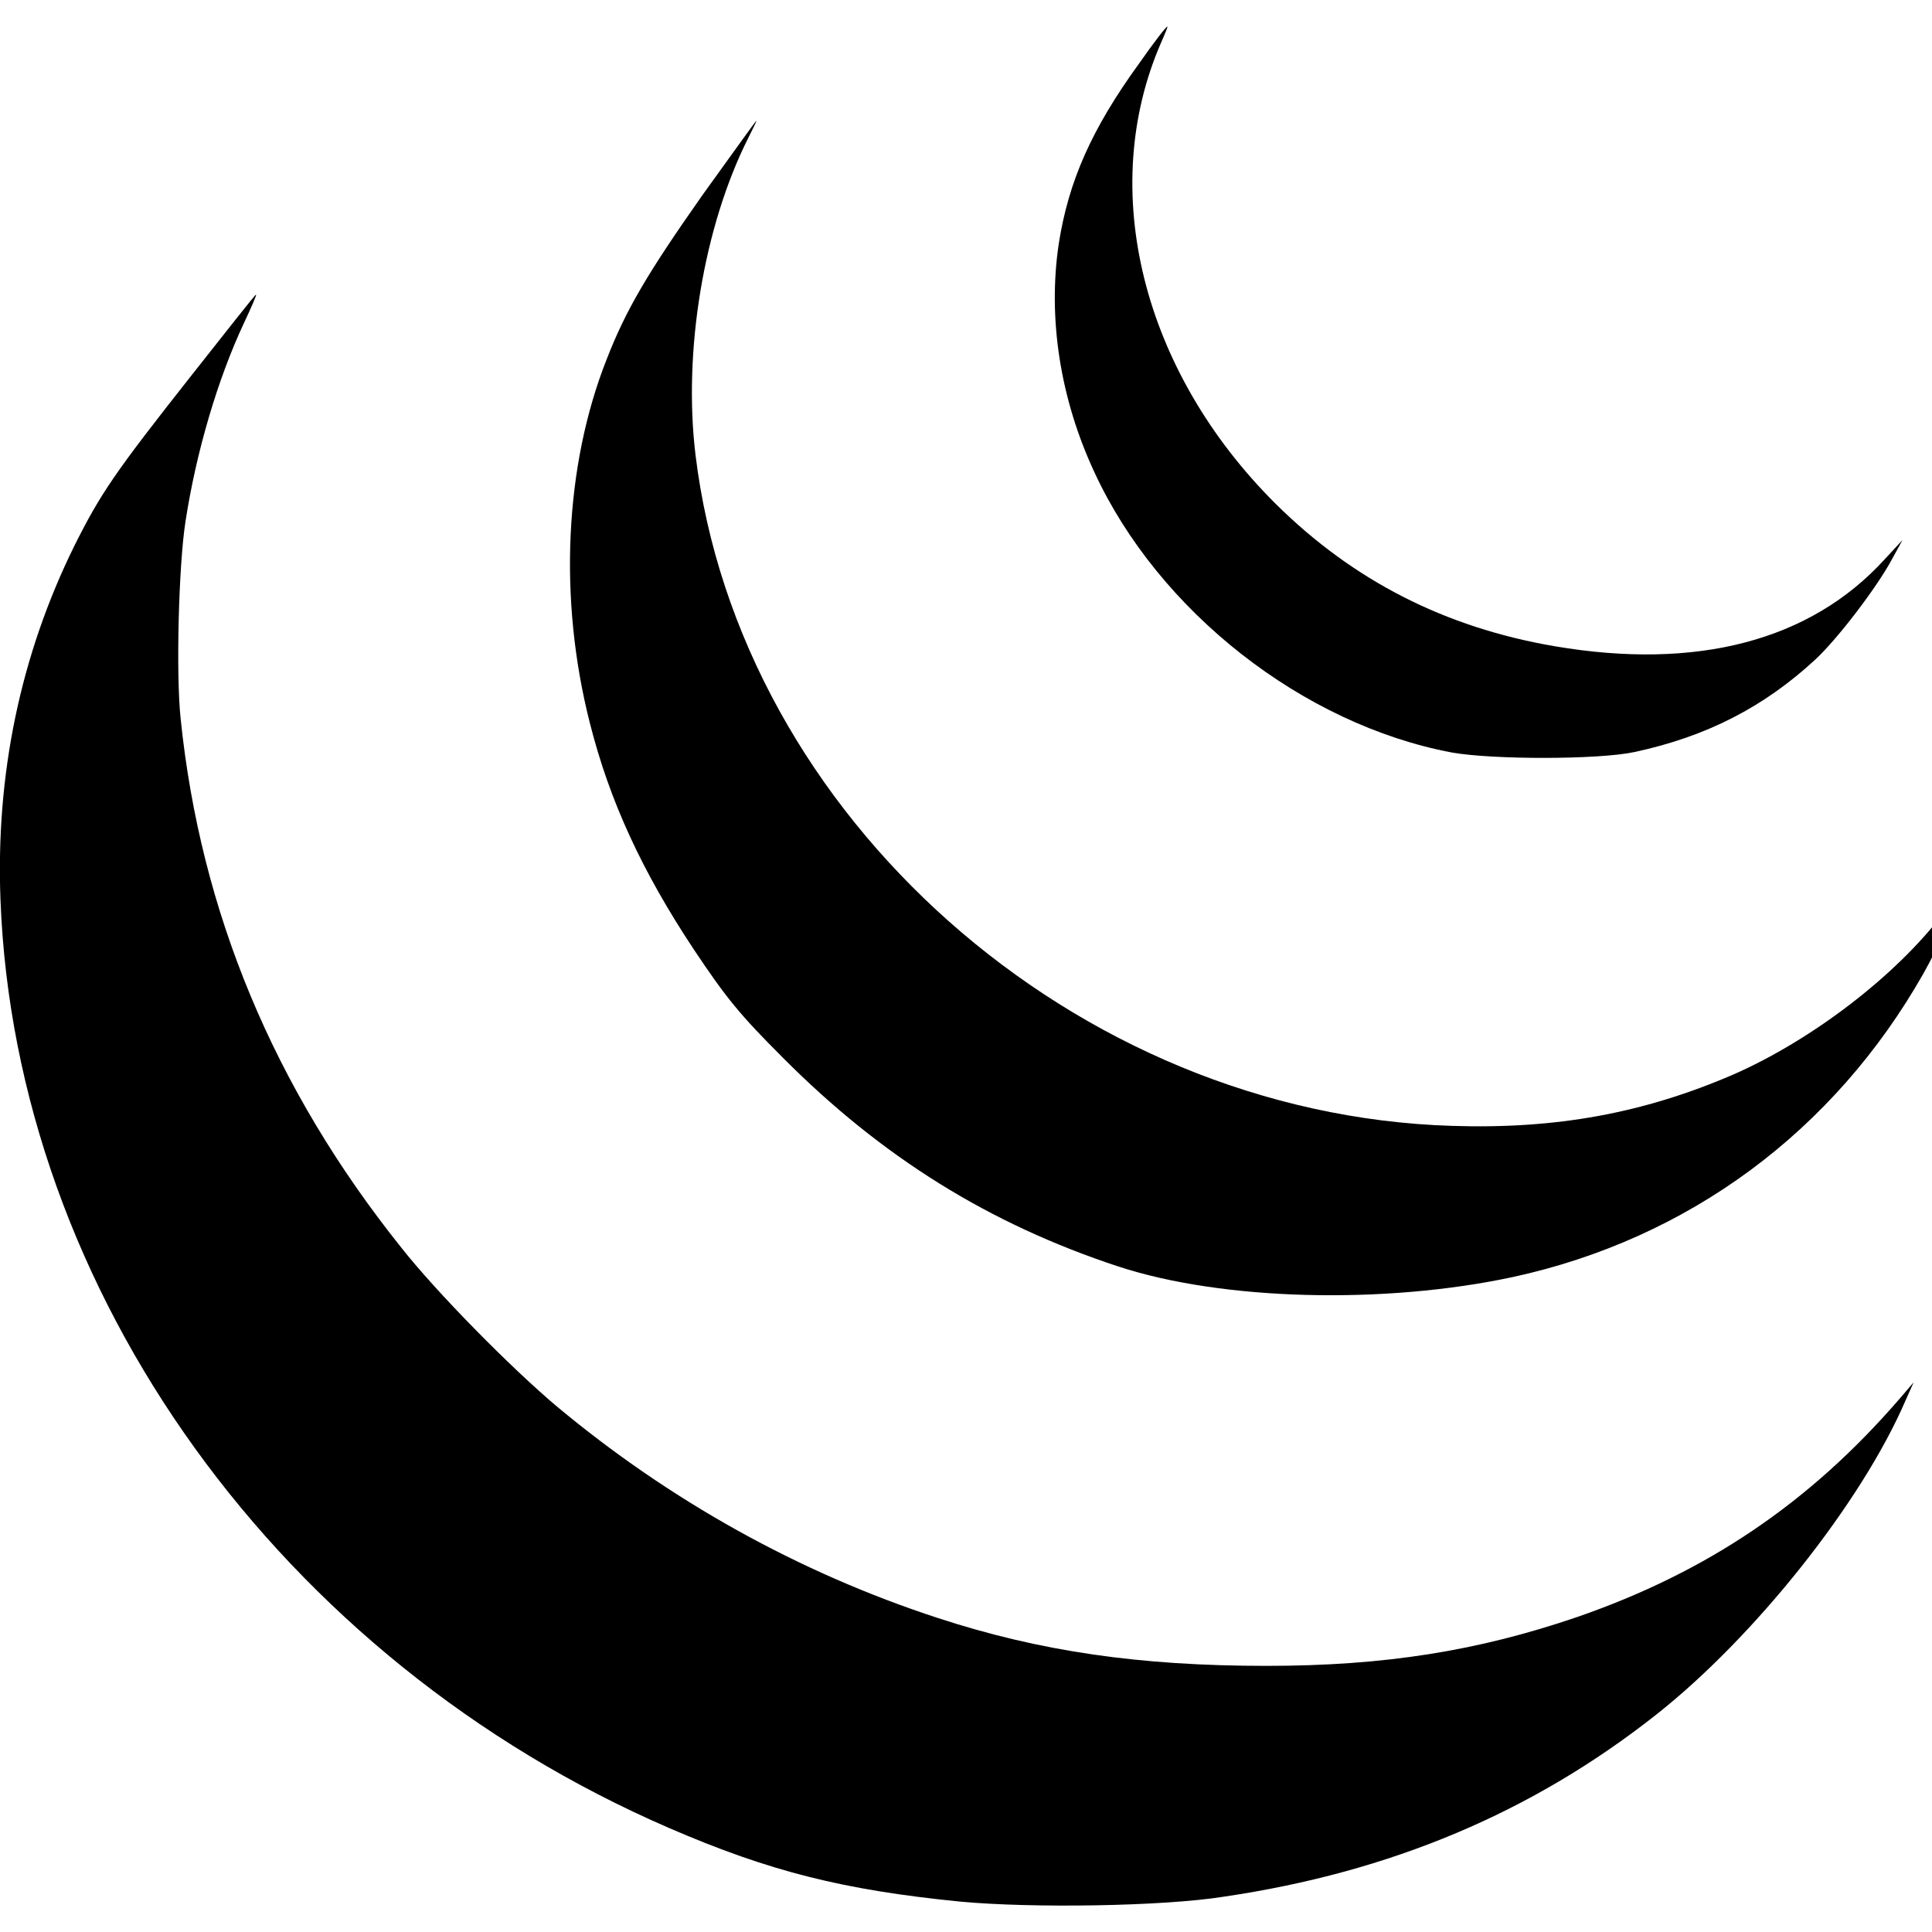
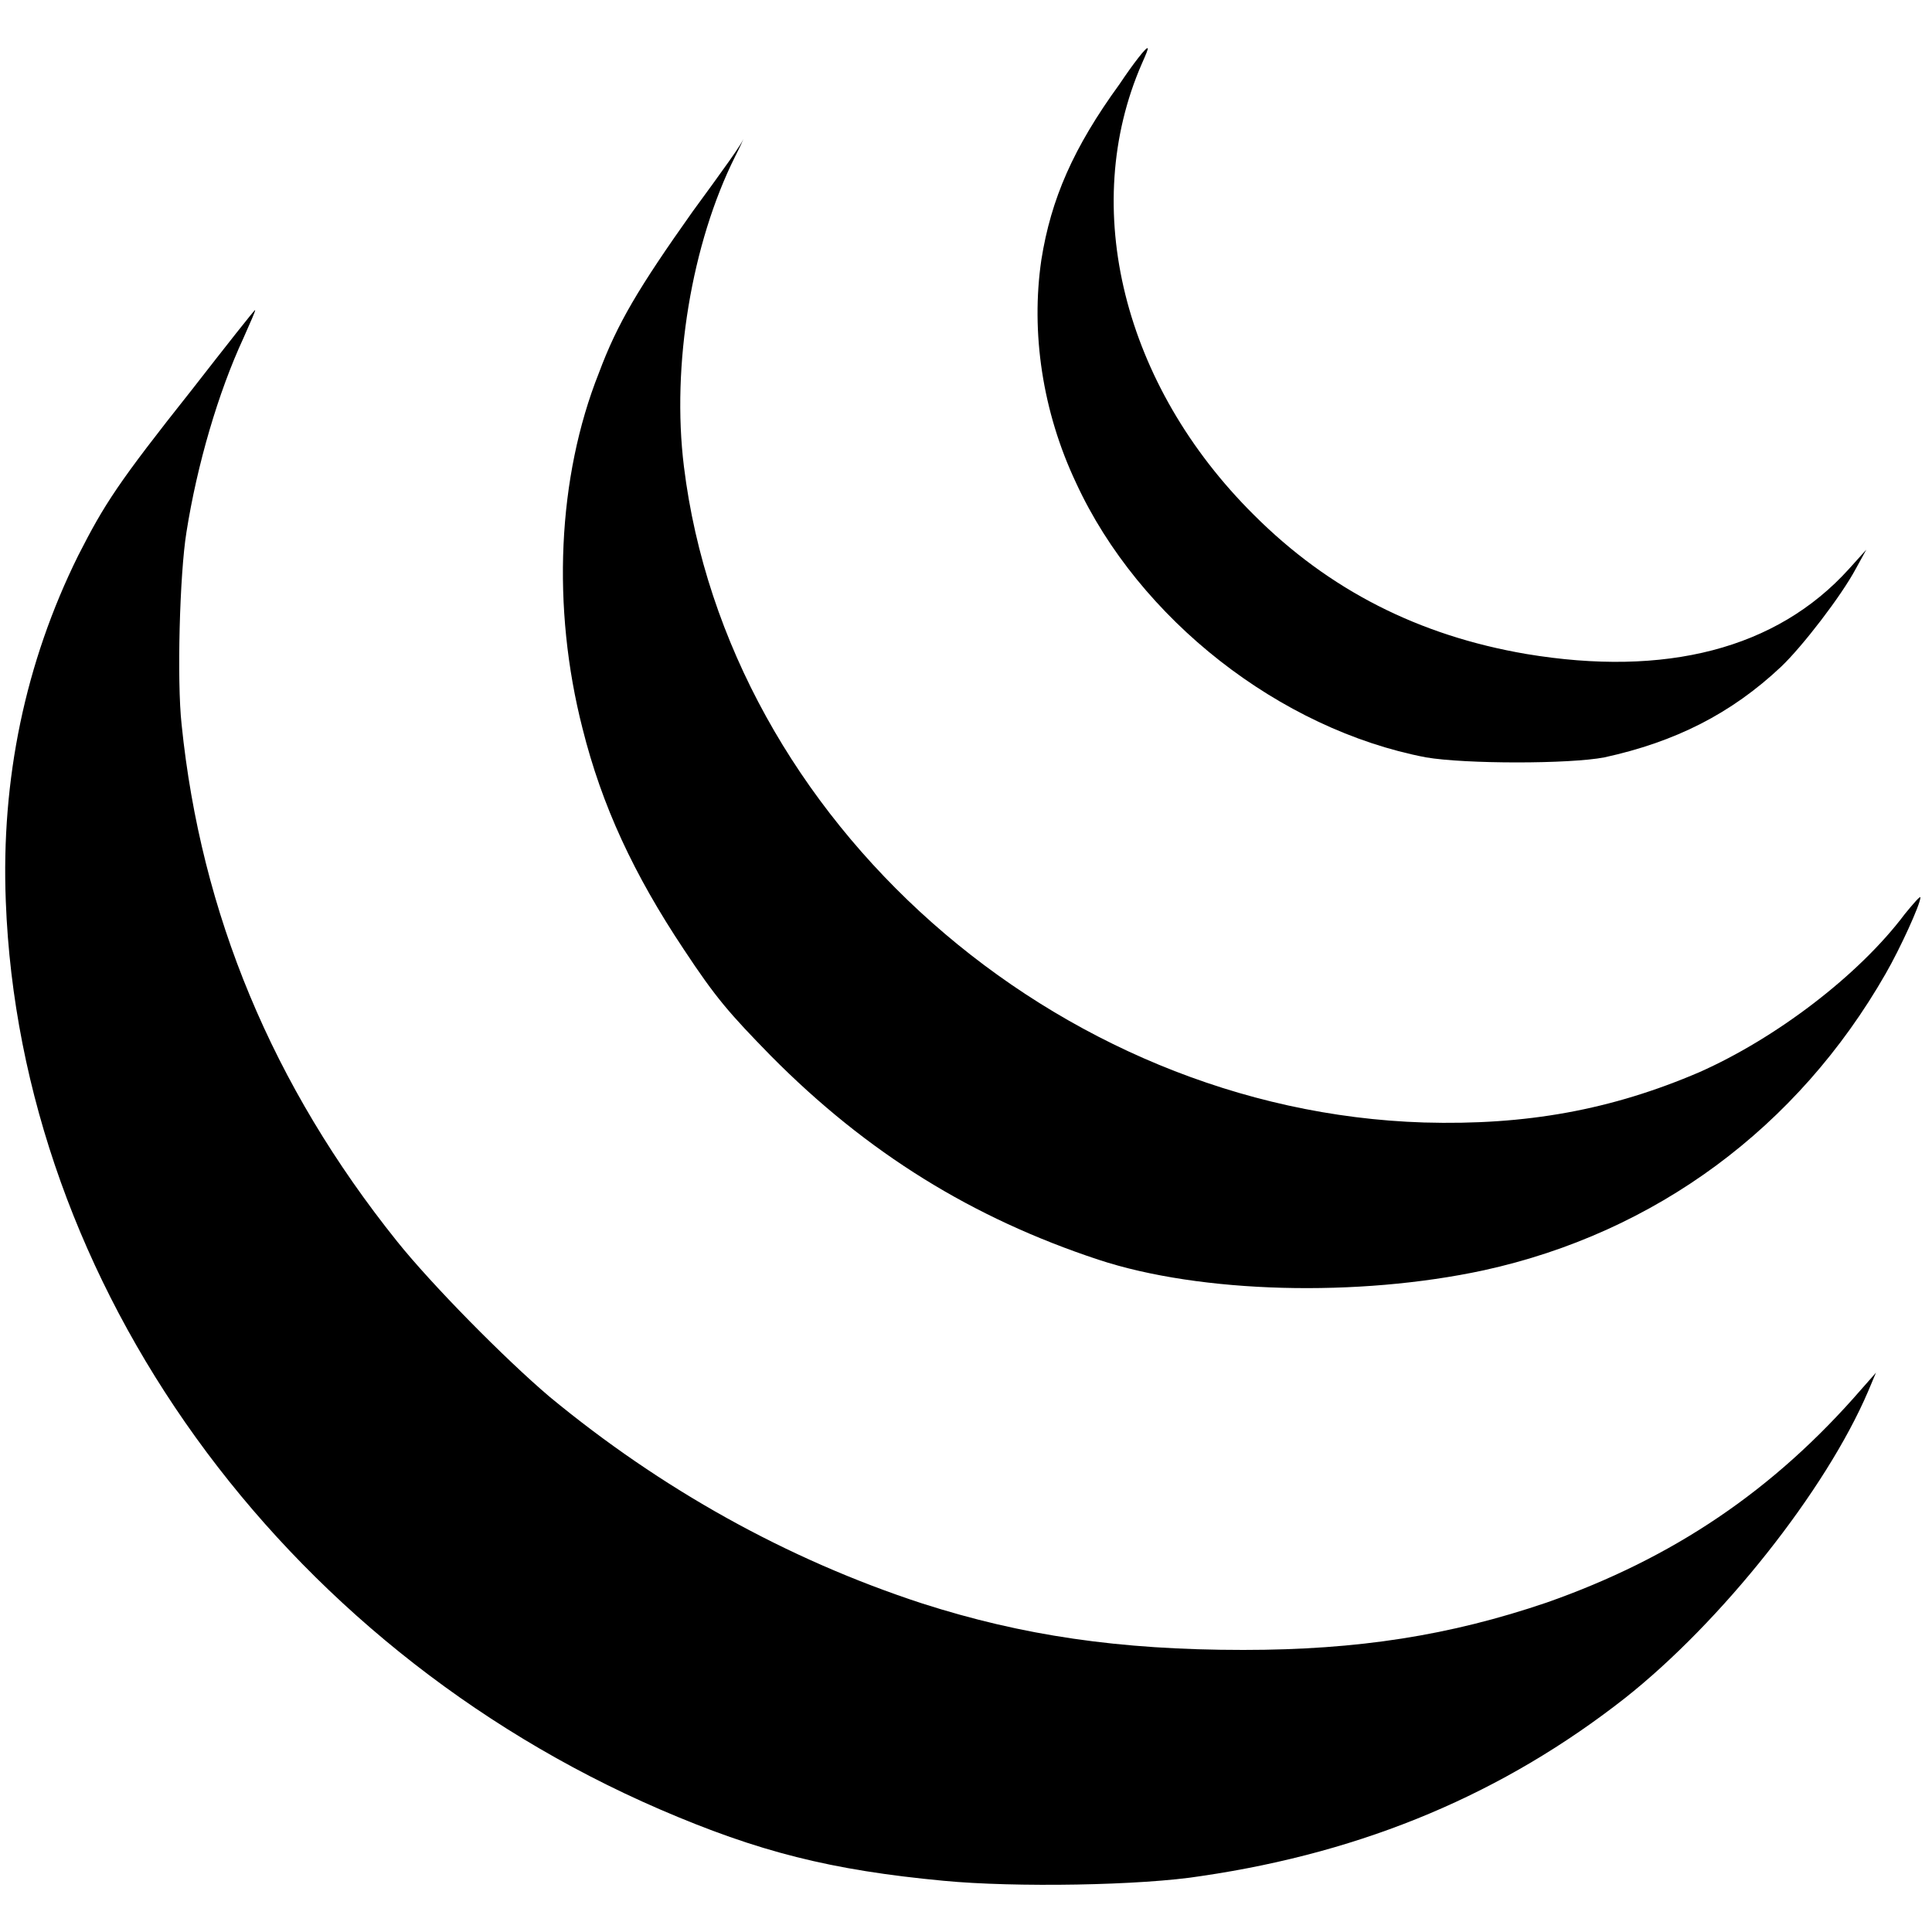
- <svg xmlns="http://www.w3.org/2000/svg" version="1.1" id="Layer_1" x="0px" y="0px" viewBox="0 0 40 40" style="enable-background:new 0 0 40 40;" xml:space="preserve">
+ <svg xmlns="http://www.w3.org/2000/svg" version="1.1" id="Layer_1" x="0px" y="0px" viewBox="0 0 20 20" style="enable-background:new 0 0 20 20;" xml:space="preserve">
  <g>
    <g transform="translate(0,618) scale(0.1,-0.1)">
-       <path d="M235.8,6166.8c-9.8-13.5-14.6-24.4-16.6-37.3c-2.3-15.4,0.3-32.1,7.4-47.3c13.3-28.8,43.2-52.2,74-58    c8.4-1.5,30.4-1.5,37.8,0.1c14.9,3.2,26.8,9.3,37.5,19.2c4.6,4.3,12.7,14.9,15.8,20.7l2.2,4l-3.7-4c-15.4-16.9-38.9-23-68.3-18    c-22.8,3.9-41.7,13.6-57.7,29.4c-27.7,27.5-37.1,65.1-23.8,95.6c0.8,1.8,1.4,3.3,1.3,3.3C241.5,6174.6,238.8,6171.1,235.8,6166.8z    " />
-       <path d="M145.5,6139.7c-11.4-16.2-15.9-23.8-19.9-34.1c-8.7-22-10-49.6-3.5-75.2c4.1-16.3,10.9-30.9,21.5-46.9    c6.8-10.2,9.6-13.6,18.5-22.5c20.5-20.6,42.7-34.4,69.4-43.2c21.6-7.1,55.1-7.9,81.7-2.2c36.4,7.9,66.5,30.2,85,62.8    c3,5.3,7.4,14.8,7.4,16.1c0,0.4-1.5-1.2-3.2-3.5c-9.9-13.1-27.4-26.4-43.6-33.5c-18.6-8-36.6-11.3-58.2-10.6    c-77.9,2.4-147.5,64.1-156.6,138.9c-2.6,21.5,1.7,47.3,10.9,65.6c1,2,1.8,3.6,1.7,3.6C156.4,6154.9,151.5,6148,145.5,6139.7z" />
-       <path d="M39.5,6102.1c-15.7-19.9-18.7-24.3-24.1-35.1c-11.2-22.7-16.3-47.4-15.3-73.3c3.1-81.2,58-157.4,138.5-192.2    c20.8-9,36.1-12.8,60.1-15.2c14.9-1.4,42-1,54.6,1c34.7,5.1,64,17.5,89.6,37.7c20.4,16.1,42.5,43.9,51.6,65l1.7,3.8l-3-3.5    c-18.6-21.5-39.8-35.8-66.7-45.1c-20.5-7-39.8-10.1-64.3-10.1c-26.3,0-46.9,3-68,9.9c-28.8,9.4-55.5,24.3-78.9,43.8    c-9.5,8-25,23.7-32.3,33c-26.3,32.9-41.5,69.4-45.6,109.4c-1,9.3-0.4,31.9,1,40.8c2.2,14.4,6.7,29.6,12.1,41.1    c1.5,3.2,2.7,5.9,2.5,5.9S46.7,6111.2,39.5,6102.1z" />
+       <path d="M115.9,6171.3c-4.8-6.6-7.1-11.9-8.1-18.2c-1.1-7.5,0.1-15.7,3.6-23.1c6.5-14.1,21.1-25.5,36.2-28.4    c4.1-0.7,14.9-0.7,18.5,0c7.3,1.6,13.1,4.5,18.3,9.4c2.2,2.1,6.2,7.3,7.7,10.1l1.1,2l-1.8-2c-7.5-8.3-19-11.2-33.4-8.8    c-11.1,1.9-20.4,6.6-28.2,14.4c-13.5,13.4-18.1,31.8-11.6,46.7c0.4,0.9,0.7,1.6,0.6,1.6C118.7,6175.2,117.3,6173.4,115.9,6171.3z" />
+       <path d="M71.7,6158.1c-5.6-7.9-7.8-11.6-9.7-16.7c-4.3-10.8-4.9-24.3-1.7-36.8c2-8,5.3-15.1,10.5-22.9c3.3-5,4.7-6.6,9-11    c10-10.1,20.9-16.8,33.9-21.1c10.6-3.5,26.9-3.9,39.9-1.1c17.8,3.9,32.5,14.8,41.6,30.7c1.5,2.6,3.6,7.2,3.6,7.9    c0,0.2-0.7-0.6-1.6-1.7c-4.8-6.4-13.4-12.9-21.3-16.4c-9.1-3.9-17.9-5.5-28.5-5.2c-38.1,1.2-72.1,31.3-76.6,67.9    c-1.3,10.5,0.8,23.1,5.3,32.1c0.5,1,0.9,1.8,0.8,1.8C77.1,6165.5,74.7,6162.2,71.7,6158.1z" />
+       <path d="M19.9,6139.7c-7.7-9.7-9.1-11.9-11.8-17.2c-5.5-11.1-8-23.2-7.5-35.8c1.5-39.7,28.4-77,67.7-94    c10.2-4.4,17.7-6.3,29.4-7.4c7.3-0.7,20.5-0.5,26.7,0.5c17,2.5,31.3,8.6,43.8,18.4c10,7.9,20.8,21.5,25.2,31.8l0.8,1.9l-1.5-1.7    c-9.1-10.5-19.5-17.5-32.6-22.1c-10-3.4-19.5-4.9-31.4-4.9c-12.9,0-22.9,1.5-33.2,4.8c-14.1,4.6-27.1,11.9-38.6,21.4    c-4.6,3.9-12.2,11.6-15.8,16.1c-12.9,16.1-20.3,33.9-22.3,53.5c-0.5,4.5-0.2,15.6,0.5,19.9c1.1,7,3.3,14.5,5.9,20.1    c0.7,1.6,1.3,2.9,1.2,2.9C26.4,6148,23.4,6144.2,19.9,6139.7z" />
    </g>
  </g>
</svg>
